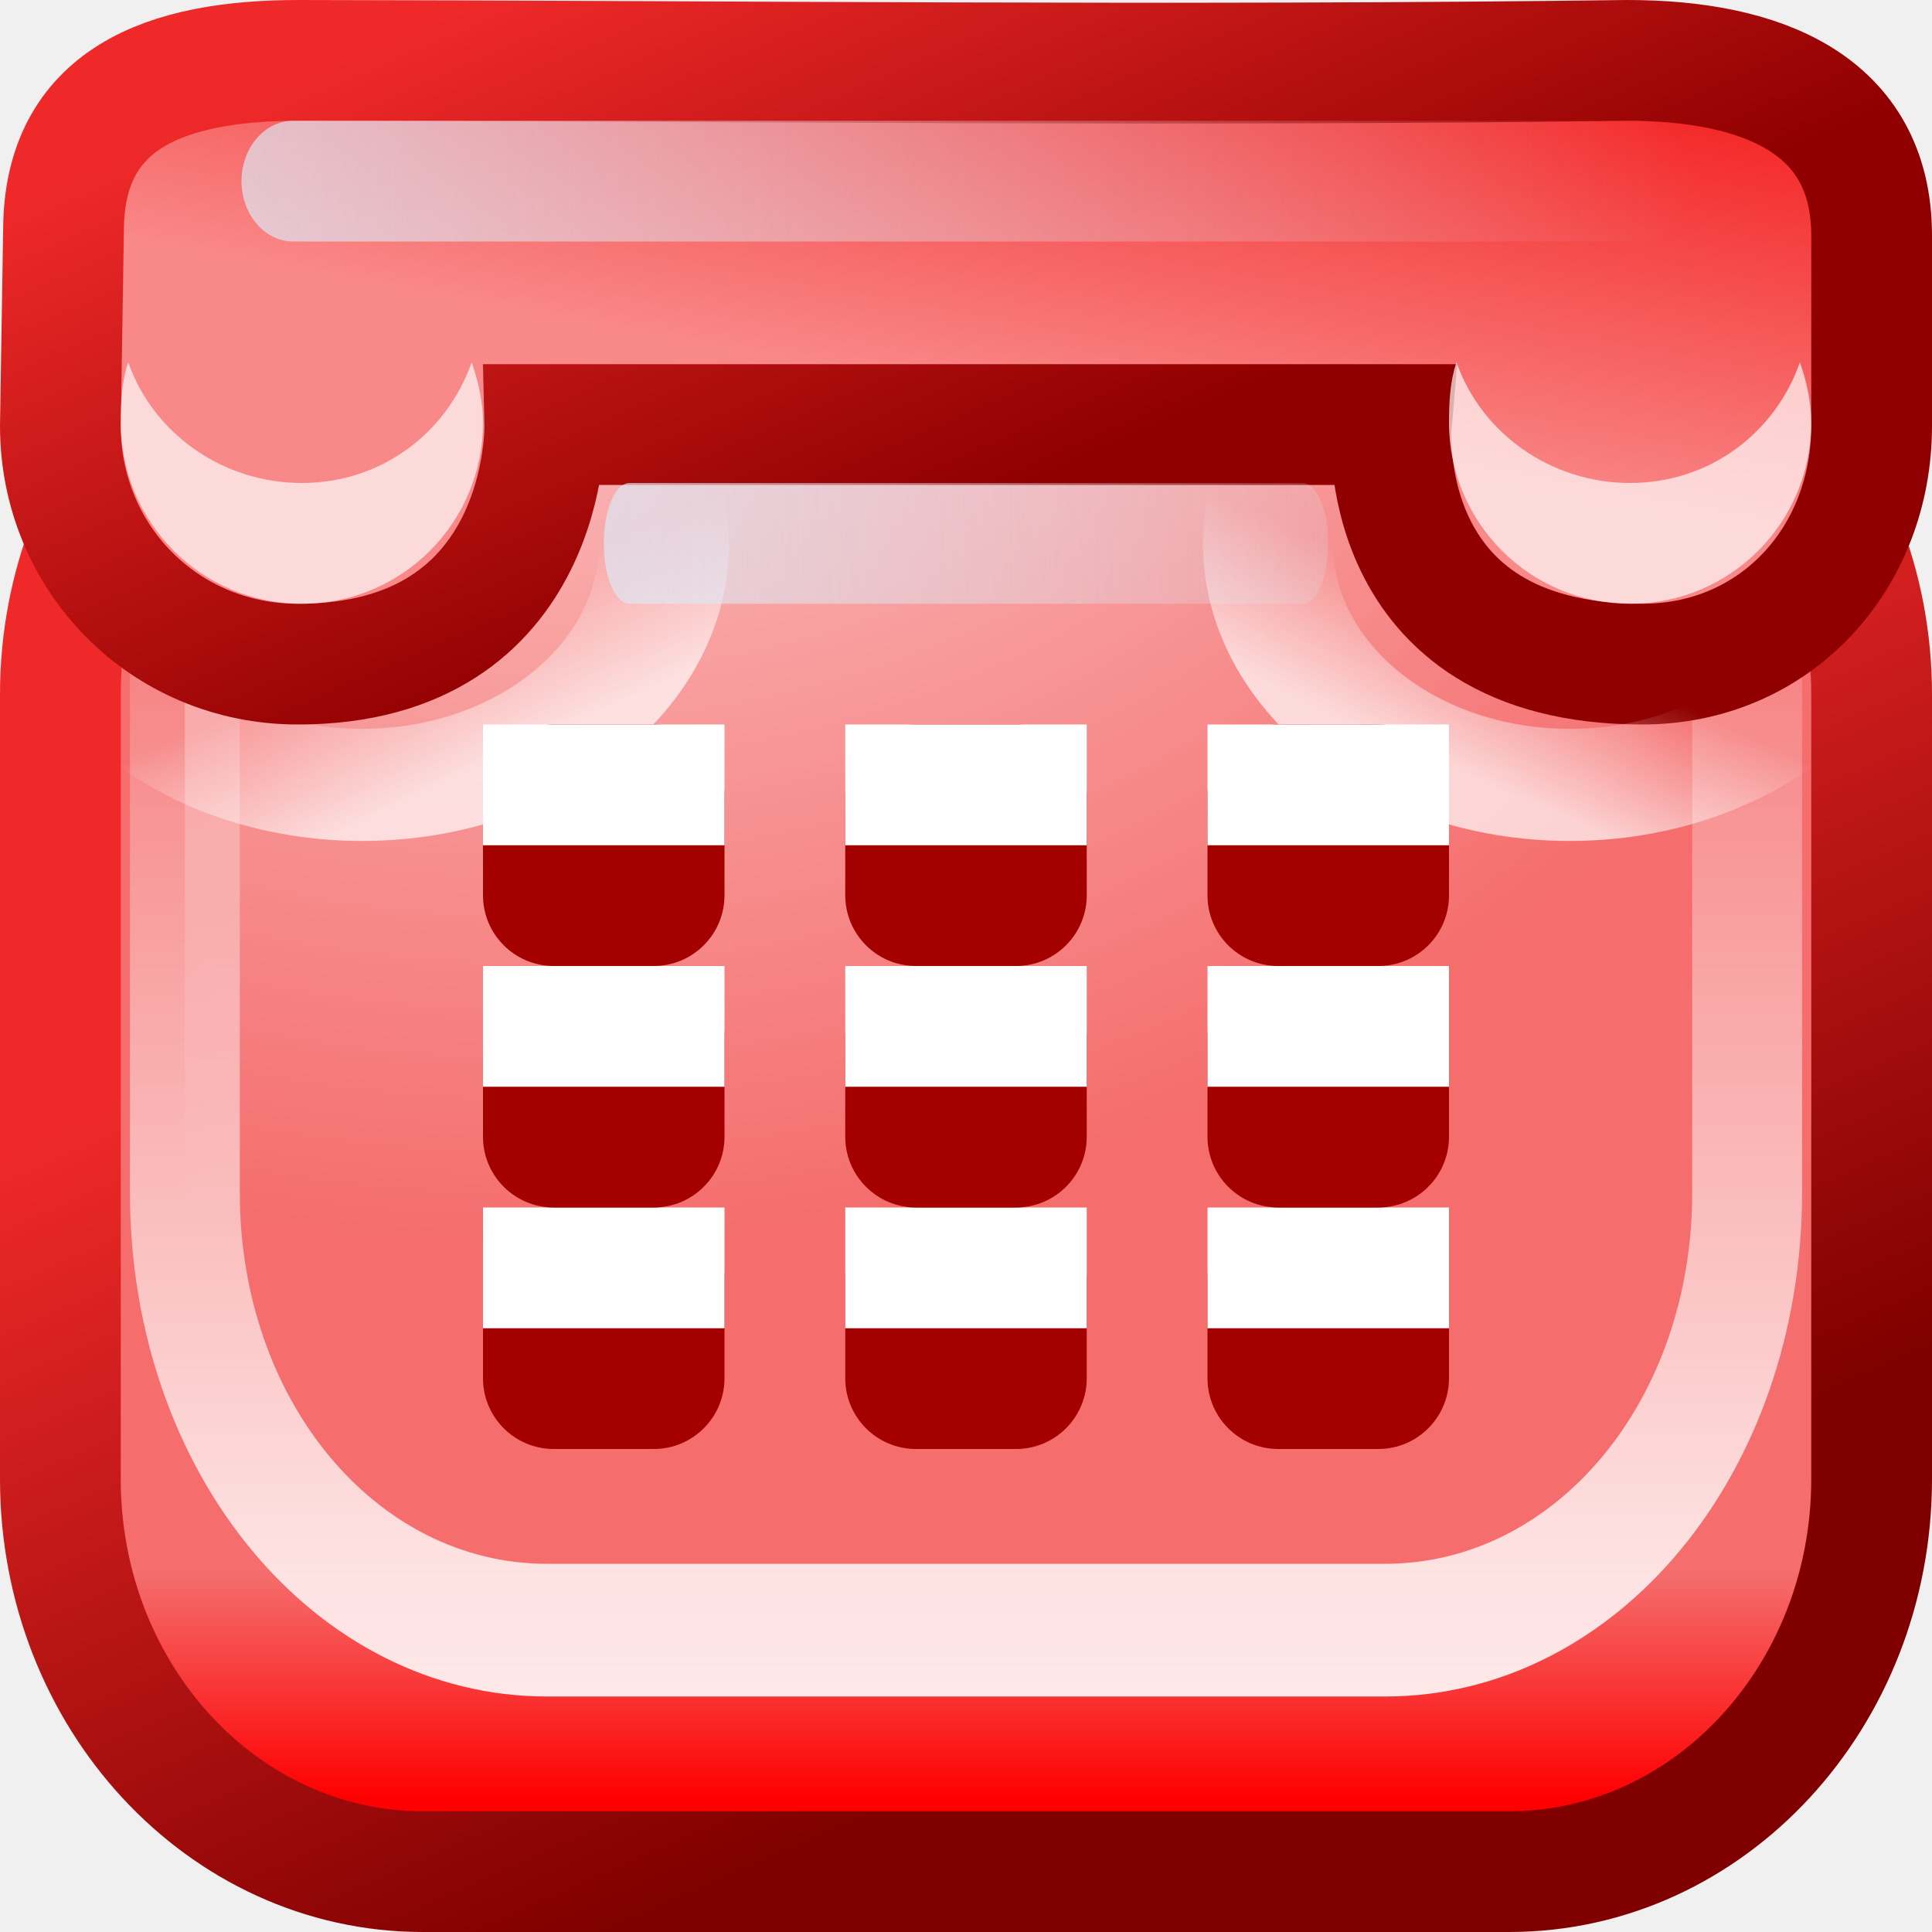
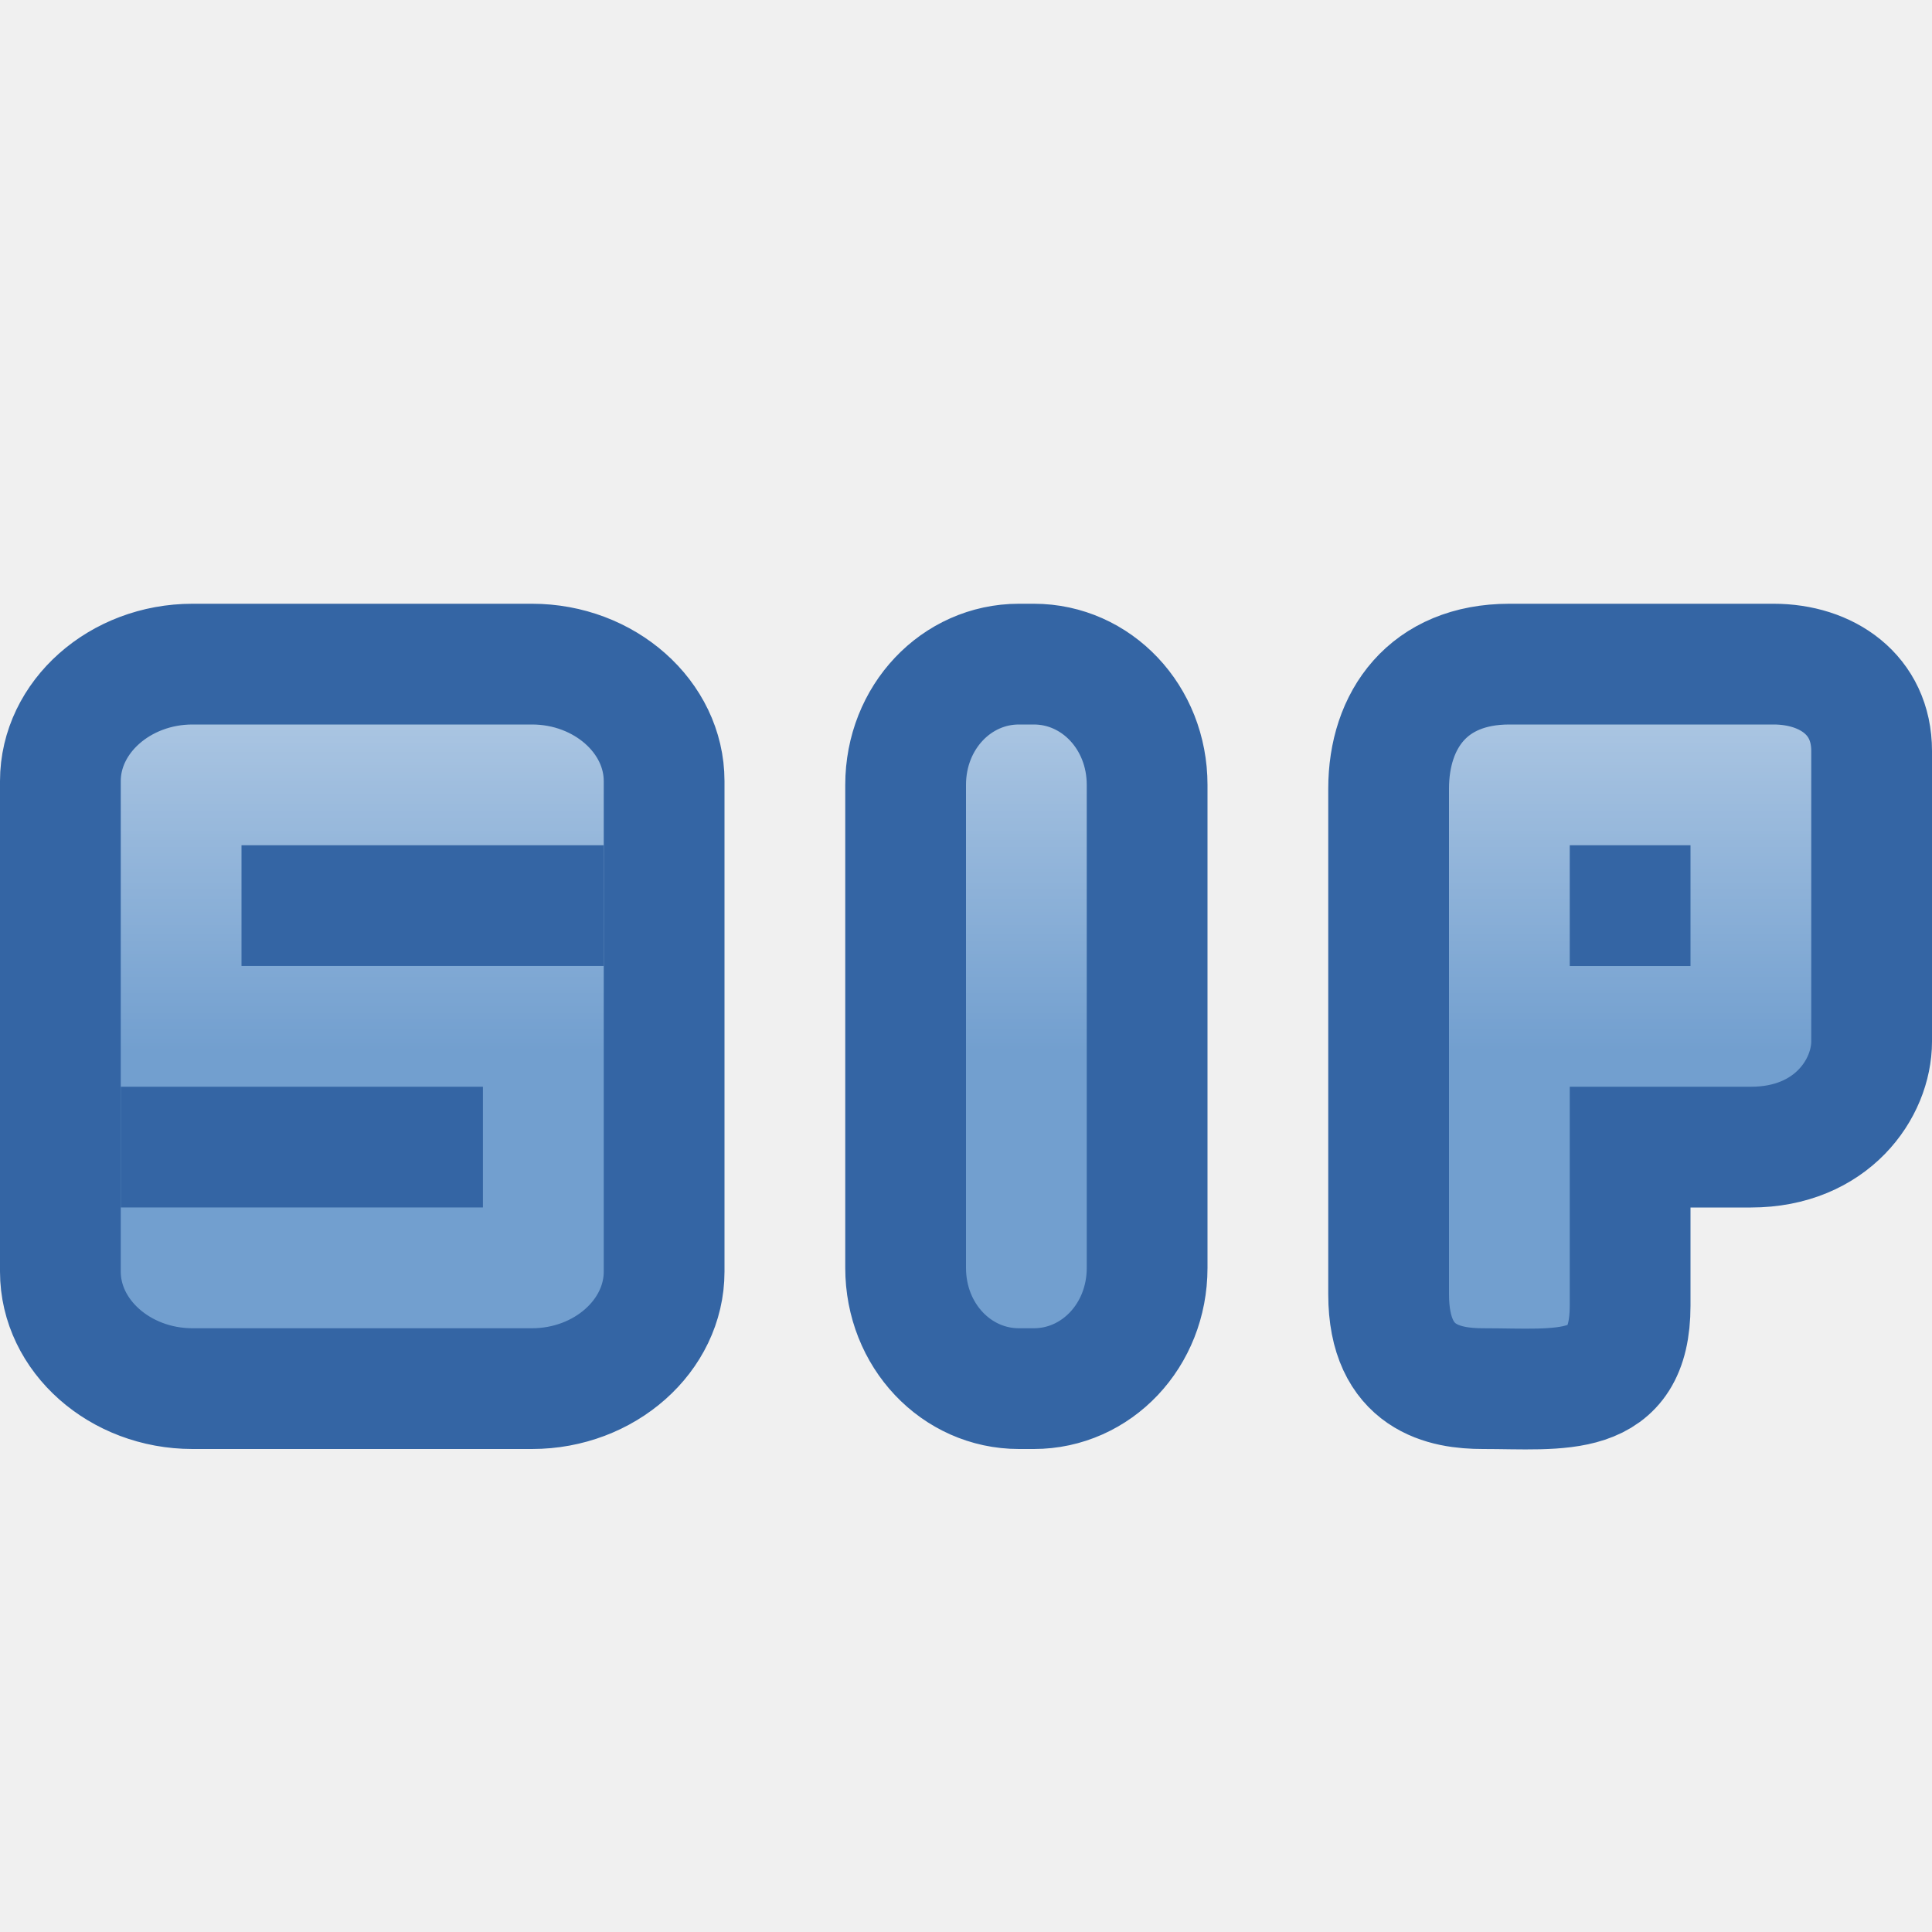
<svg xmlns="http://www.w3.org/2000/svg" xmlns:xlink="http://www.w3.org/1999/xlink" width="16px" height="16px" id="svg4248">
  <defs id="defs4250">
-     <linearGradient id="linearGradient8880">
-       <stop style="stop-color:#f98888;stop-opacity:1" offset="0" id="stop8882" />
-       <stop style="stop-color:#f42323;stop-opacity:1" offset="1" id="stop8884" />
+     <linearGradient id="linearGradient6929">
+       <stop style="stop-color:white;stop-opacity:1;" offset="0" id="stop6931" />
+       <stop style="stop-color:white;stop-opacity:0;" offset="1" id="stop6933" />
    </linearGradient>
-     <linearGradient id="linearGradient8864">
-       <stop style="stop-color:#ffffff;stop-opacity:1;" offset="0" id="stop8866" />
-       <stop style="stop-color:#ffffff;stop-opacity:0;" offset="1" id="stop8868" />
+     <linearGradient id="linearGradient6916">
+       <stop style="stop-color:white;stop-opacity:1;" offset="0" id="stop6918" />
+       <stop style="stop-color:white;stop-opacity:0;" offset="1" id="stop6920" />
    </linearGradient>
-     <linearGradient id="linearGradient8847">
-       <stop style="stop-color:#f56d6d;stop-opacity:1" offset="0" id="stop8849" />
-       <stop style="stop-color:#fe0000;stop-opacity:1" offset="1" id="stop8851" />
+     <linearGradient id="linearGradient5549">
+       <stop style="stop-color:#eeeeec;stop-opacity:1;" offset="0" id="stop5551" />
+       <stop style="stop-color:#eeeeec;stop-opacity:0;" offset="1" id="stop5553" />
    </linearGradient>
-     <linearGradient id="linearGradient8803">
-       <stop style="stop-color:#dee8f5;stop-opacity:1;" offset="0" id="stop8805" />
-       <stop style="stop-color:#dee8f5;stop-opacity:0;" offset="1" id="stop8807" />
+     <linearGradient id="linearGradient5529">
+       <stop style="stop-color:#eeeeec;stop-opacity:1;" offset="0" id="stop5531" />
+       <stop style="stop-color:#eeeeec;stop-opacity:0;" offset="1" id="stop5533" />
    </linearGradient>
-     <linearGradient id="linearGradient8782">
-       <stop style="stop-color:#ffffff;stop-opacity:1;" offset="0" id="stop8784" />
-       <stop style="stop-color:#ffffff;stop-opacity:0;" offset="1" id="stop8786" />
+     <linearGradient id="linearGradient4280">
+       <stop style="stop-color:#204a87" offset="0" id="stop4282" />
+       <stop style="stop-color:#3465a4;stop-opacity:0;" offset="1" id="stop4284" />
    </linearGradient>
-     <linearGradient id="linearGradient8764">
-       <stop style="stop-color:#900000;stop-opacity:1" offset="0" id="stop8766" />
-       <stop style="stop-color:#ef2929;stop-opacity:1" offset="1" id="stop8768" />
+     <linearGradient id="linearGradient2321">
+       <stop style="stop-color:#ffffff;stop-opacity:1;" offset="0" id="stop2323" />
+       <stop style="stop-color:#ffffff;stop-opacity:0;" offset="1" id="stop2325" />
    </linearGradient>
-     <linearGradient id="linearGradient8750">
-       <stop style="stop-color:#800000;stop-opacity:1" offset="0" id="stop8752" />
-       <stop style="stop-color:#ef2929;stop-opacity:1" offset="1" id="stop8754" />
+     <linearGradient id="linearGradient2361">
+       <stop style="stop-color:#ffffff;stop-opacity:1;" offset="0" id="stop2363" />
+       <stop style="stop-color:#ffffff;stop-opacity:0;" offset="1" id="stop2365" />
    </linearGradient>
-     <linearGradient id="linearGradient8740">
-       <stop style="stop-color:#ffffff;stop-opacity:1;" offset="0" id="stop8742" />
-       <stop style="stop-color:#ffffff;stop-opacity:0;" offset="1" id="stop8744" />
+     <linearGradient xlink:href="#linearGradient2321" id="linearGradient4381" gradientUnits="userSpaceOnUse" x1="11.787" y1="11.116" x2="12.406" y2="13.791" />
+     <linearGradient xlink:href="#linearGradient2361" id="linearGradient4383" gradientUnits="userSpaceOnUse" x1="6.301" y1="8.305" x2="6.301" y2="17.321" />
+     <linearGradient xlink:href="#linearGradient4280" id="linearGradient4627" gradientUnits="userSpaceOnUse" x1="12.455" y1="21.308" x2="12" y2="-46.212" />
+     <linearGradient xlink:href="#linearGradient5529" id="linearGradient5535" x1="7.744" y1="-5.008" x2="7.744" y2="13.889" gradientUnits="userSpaceOnUse" />
+     <linearGradient xlink:href="#linearGradient5549" id="linearGradient5555" x1="7.5" y1="-9.722" x2="7.5" y2="13.122" gradientUnits="userSpaceOnUse" />
+     <linearGradient id="linearGradient3150">
+       <stop id="stop3152" offset="0" style="stop-color:#2e3436;stop-opacity:1;" />
+       <stop id="stop3154" offset="1" style="stop-color:#2e3436;stop-opacity:0;" />
    </linearGradient>
-     <linearGradient xlink:href="#linearGradient8740" id="linearGradient8746" x1="8.836" y1="14.935" x2="8.836" y2="6.263" gradientUnits="userSpaceOnUse" />
-     <linearGradient xlink:href="#linearGradient8750" id="linearGradient8756" x1="8.782" y1="14.44" x2="5.974" y2="7.566" gradientUnits="userSpaceOnUse" gradientTransform="matrix(1,0,0,1.083333,0,-1.291667)" />
-     <linearGradient xlink:href="#linearGradient8764" id="linearGradient8770" x1="9.916" y1="3.439" x2="7.657" y2="-1.659" gradientUnits="userSpaceOnUse" gradientTransform="matrix(1,0,0,0.9864792,-9.3256602e-7,6.7610513e-3)" />
-     <radialGradient xlink:href="#linearGradient8782" id="radialGradient8788" cx="6.111" cy="0.511" fx="6.111" fy="0.511" r="6.995" gradientTransform="matrix(1.879294,0,0,1.476304,-7.034354,0.7543336)" gradientUnits="userSpaceOnUse" />
-     <linearGradient xlink:href="#linearGradient8803" id="linearGradient8809" x1="1" y1="1.5" x2="15" y2="1.5" gradientUnits="userSpaceOnUse" gradientTransform="matrix(0.8571428,0,0,1,1.142856,6.5133259e-7)" />
-     <linearGradient xlink:href="#linearGradient8847" id="linearGradient8853" x1="8" y1="13.025" x2="8" y2="14.891" gradientUnits="userSpaceOnUse" />
-     <linearGradient xlink:href="#linearGradient8864" id="linearGradient8870" x1="4.052" y1="5.819" x2="3.536" y2="4.835" gradientUnits="userSpaceOnUse" />
-     <linearGradient xlink:href="#linearGradient8864" id="linearGradient8874" gradientUnits="userSpaceOnUse" x1="4.052" y1="5.819" x2="3.536" y2="4.835" />
-     <linearGradient xlink:href="#linearGradient8803" id="linearGradient8878" gradientUnits="userSpaceOnUse" gradientTransform="matrix(0.4285714,0,0,1,4.571428,3.000001)" x1="1" y1="1.5" x2="20.434" y2="1.5" />
-     <linearGradient xlink:href="#linearGradient8880" id="linearGradient8886" x1="9.038" y1="3.439" x2="9.67" y2="6.5e-07" gradientUnits="userSpaceOnUse" />
+     <radialGradient gradientUnits="userSpaceOnUse" gradientTransform="matrix(-0.842757,5.698892e-16,-4.565819e-9,-0.35721,19.80716,14.19321)" r="6.645" fy="10.458" fx="10.749" cy="10.458" cx="10.749" id="radialGradient5687" xlink:href="#linearGradient3150" />
+     <linearGradient gradientTransform="matrix(1.113659,0,0,1.071971,-0.280475,-0.990029)" gradientUnits="userSpaceOnUse" y2="11.991" x2="11.769" y1="3.463" x1="11.769" id="linearGradient2244" xlink:href="#linearGradient2238" />
+     <linearGradient id="linearGradient2238">
+       <stop id="stop2240" offset="0" style="stop-color:#eeeeec;stop-opacity:1;" />
+       <stop id="stop2242" offset="1" style="stop-color:#eeeeec;stop-opacity:0;" />
+     </linearGradient>
+     <radialGradient gradientUnits="userSpaceOnUse" gradientTransform="matrix(-0.842757,5.698892e-16,-4.565819e-9,-0.35721,19.80716,14.19321)" r="6.645" fy="10.458" fx="10.749" cy="10.458" cx="10.749" id="radialGradient6714" xlink:href="#linearGradient3150" />
+     <linearGradient gradientUnits="userSpaceOnUse" y2="5.5" x2="8" y1="5.5" x1="1" id="linearGradient2288" xlink:href="#linearGradient2264" />
+     <linearGradient gradientUnits="userSpaceOnUse" y2="1.5" x2="-5.423" y1="1.5" x1="-10" id="linearGradient2286" xlink:href="#linearGradient2264" />
+     <linearGradient gradientUnits="userSpaceOnUse" y2="9.5" x2="8" y1="9.5" x1="1" id="linearGradient2284" xlink:href="#linearGradient2264" />
+     <linearGradient gradientUnits="userSpaceOnUse" y2="13.5" x2="8" y1="13.5" x1="1" id="linearGradient2282" xlink:href="#linearGradient2264" />
+     <linearGradient gradientUnits="userSpaceOnUse" y2="-11.5" x2="14" y1="-11.5" x1="5" id="linearGradient2280" xlink:href="#linearGradient2264" />
+     <linearGradient gradientUnits="userSpaceOnUse" y2="9.5" x2="21" y1="9.5" x1="16" id="linearGradient2278" xlink:href="#linearGradient2264" />
+     <linearGradient gradientUnits="userSpaceOnUse" y2="5.5" x2="21" y1="5.5" x1="16" id="linearGradient2276" xlink:href="#linearGradient2264" />
+     <linearGradient gradientUnits="userSpaceOnUse" y2="-21.5" x2="10" y1="-21.5" x1="5" id="linearGradient2274" xlink:href="#linearGradient2264" />
+     <linearGradient gradientUnits="userSpaceOnUse" y2="-15.5" x2="14" y1="-15.5" x1="5" id="linearGradient2272" xlink:href="#linearGradient2264" />
+     <linearGradient gradientUnits="userSpaceOnUse" y2="7.5" x2="-9" y1="7.5" x1="-13.577" id="linearGradient2270" xlink:href="#linearGradient2264" />
+     <linearGradient gradientTransform="translate(-0.526317,6.411502)" gradientUnits="userSpaceOnUse" y2="6.158" x2="11.5" y1="-1.7" x1="11.5" id="linearGradient2322" xlink:href="#linearGradient2316" />
+     <linearGradient id="linearGradient2316">
+       <stop id="stop2318" offset="0" style="stop-color:#ffffff;stop-opacity:1;" />
+       <stop id="stop2320" offset="1" style="stop-color:#ffffff;stop-opacity:0;" />
+     </linearGradient>
+     <radialGradient gradientUnits="userSpaceOnUse" gradientTransform="matrix(-0.842757,5.698892e-16,-4.565819e-9,-0.35721,19.80716,14.19321)" r="6.645" fy="10.458" fx="10.749" cy="10.458" cx="10.749" id="radialGradient6801" xlink:href="#linearGradient3150" />
+     <linearGradient id="linearGradient2264">
+       <stop id="stop2266" offset="0" style="stop-color:#eeeeec;stop-opacity:1;" />
+       <stop id="stop2268" offset="1" style="stop-color:#eeeeec;stop-opacity:0;" />
+     </linearGradient>
+     <linearGradient xlink:href="#linearGradient6916" id="linearGradient6922" x1="11" y1="9.501" x2="16" y2="9.501" gradientUnits="userSpaceOnUse" />
+     <linearGradient xlink:href="#linearGradient6916" id="linearGradient6924" x1="-15.162" y1="11.519" x2="-3.838" y2="11.519" gradientUnits="userSpaceOnUse" />
+     <linearGradient xlink:href="#linearGradient6916" id="linearGradient6926" x1="2.245" y1="5.675" x2="5.554" y2="9.409" gradientUnits="userSpaceOnUse" />
+     <linearGradient xlink:href="#linearGradient6929" id="linearGradient6935" x1="8" y1="1.825" x2="8" y2="8.698" gradientUnits="userSpaceOnUse" />
  </defs>
  <g id="layer1">
-     <rect style="opacity:1;fill:url(#linearGradient8853);fill-opacity:1;fill-rule:nonzero;stroke:url(#linearGradient8756);stroke-width:1;stroke-linecap:square;stroke-linejoin:miter;marker:none;marker-start:none;marker-mid:none;marker-end:none;stroke-miterlimit:4;stroke-dasharray:none;stroke-dashoffset:0;stroke-opacity:1;visibility:visible;display:inline;overflow:visible;enable-background:accumulate" id="rect8636" width="15" height="13" x="0.5" y="2.5" rx="3.001" ry="3.251" />
-     <path style="opacity:0.69;fill:none;fill-opacity:1;fill-rule:nonzero;stroke:url(#linearGradient8870);stroke-width:0.841;stroke-linecap:square;stroke-linejoin:miter;marker:none;marker-start:none;marker-mid:none;marker-end:none;stroke-miterlimit:4;stroke-dasharray:none;stroke-dashoffset:0;stroke-opacity:1;visibility:visible;display:inline;overflow:visible;enable-background:accumulate" id="path8862" d="M 4.631,4.46 A 1.953,1.811 0 1 1 0.724,4.46 A 1.953,1.811 0 1 1 4.631,4.46 z" transform="matrix(1.279756,0,0,1.104246,-0.4271535,-0.4250818)" />
-     <path style="opacity:0.894;fill:url(#radialGradient8788);fill-opacity:1;fill-rule:nonzero;stroke:url(#linearGradient8746);stroke-width:0.91;stroke-linecap:square;stroke-linejoin:miter;marker:none;marker-start:none;marker-mid:none;marker-end:none;stroke-miterlimit:4;stroke-dasharray:none;stroke-dashoffset:0;stroke-opacity:1;visibility:visible;display:inline;overflow:visible;enable-background:accumulate" id="path8691" d="M 4.531,4.531 C 2.859,4.531 1.531,5.859 1.531,7.531 L 1.531,11.469 C 1.531,13.141 2.859,14.469 4.531,14.469 L 11.469,14.469 C 13.141,14.469 14.469,13.141 14.469,11.469 L 14.469,7.531 C 14.469,5.859 13.141,4.531 11.469,4.531 L 4.531,4.531 z" transform="matrix(1,0,0,1.207547,-4.6628301e-7,-3.971697)" />
+     <rect style="fill:#729fcf;fill-opacity:1;stroke:none;stroke-width:1.308;stroke-miterlimit:4;stroke-dasharray:none;stroke-opacity:1" id="rect6898" width="10.016" height="2.051" x="-14.508" y="10.494" transform="matrix(4.713604e-8,-0.599017,0.975149,9.711613e-8,-2.732958,2.809336)" rx="1.69" ry="0.955" />
+     <path style="fill:#729fcf;fill-opacity:1;stroke:none;stroke-width:1;stroke-miterlimit:4;stroke-opacity:1" d="M 11.5,7.535 L 11.5,11.716 C 11.5,12.419 11.966,12.5 12.276,12.5 C 12.923,12.5 13.5,12.581 13.5,11.801 L 13.5,10.5 C 13.5,10.5 13.921,10.507 14.5,10.507 C 15.17,10.507 15.5,10.009 15.5,9.62 L 15.5,7.232 C 15.5,6.766 15.112,6.5 14.672,6.5 L 12.491,6.5 C 11.818,6.5 11.5,6.966 11.5,7.535 z " id="path6900" transform="translate(0,-0.999999)" />
+     <rect style="opacity:1;fill:#729fcf;fill-opacity:1;stroke:none;stroke-width:1.068;stroke-miterlimit:4;stroke-dasharray:none;stroke-opacity:1" id="rect6902" width="5.02" height="6.817" x="0" y="6" transform="matrix(0.996098,0,0,0.88009,0.5,0.219462)" rx="1.088" ry="1.088" />
    <rect style="opacity:0;fill:none;fill-opacity:1;stroke:#a40000;stroke-width:1;stroke-miterlimit:4;stroke-dasharray:none;stroke-opacity:1" id="rect3203" width="0" height="2.512" x="6" y="6.488" transform="translate(-1.463597e-2,-4.995136)" />
-     <path style="opacity:1;fill:url(#linearGradient8886);fill-opacity:1;fill-rule:nonzero;stroke:url(#linearGradient8770);stroke-width:1;stroke-linecap:square;stroke-linejoin:miter;marker:none;marker-start:none;marker-mid:none;marker-end:none;stroke-miterlimit:4;stroke-dasharray:none;stroke-dashoffset:0;stroke-opacity:1;visibility:visible;display:inline;overflow:visible;enable-background:accumulate" d="M 2.474,0.5 C 1.366,0.5 0.526,0.818 0.526,1.911 L 0.5,3.527 C 0.5,4.62 1.359,5.5 2.467,5.5 C 4.56,5.5 4.512,3.516 4.512,3.516 L 11.523,3.516 C 11.523,3.516 11.351,5.5 13.6,5.5 C 14.708,5.5 15.5,4.62 15.5,3.527 L 15.5,1.951 C 15.5,0.858 14.583,0.5 13.475,0.5 C 9.81,0.549 5.823,0.504 2.474,0.5 z" id="rect7860" />
-     <path style="opacity:0.69;fill:none;fill-opacity:1;fill-rule:nonzero;stroke:url(#linearGradient8874);stroke-width:0.841;stroke-linecap:square;stroke-linejoin:miter;marker:none;marker-start:none;marker-mid:none;marker-end:none;stroke-miterlimit:4;stroke-dasharray:none;stroke-dashoffset:0;stroke-opacity:1;visibility:visible;display:inline;overflow:visible;enable-background:accumulate" id="path8872" d="M 4.631,4.46 A 1.953,1.811 0 1 1 0.724,4.46 A 1.953,1.811 0 1 1 4.631,4.46 z" transform="matrix(-1.279756,0,0,1.104246,16.42715,-0.4250817)" />
-     <rect style="opacity:1;fill:#a40000;fill-opacity:1;fill-rule:nonzero;stroke:none;stroke-width:1;stroke-linecap:square;stroke-linejoin:miter;marker:none;marker-start:none;marker-mid:none;marker-end:none;stroke-miterlimit:4;stroke-dasharray:none;stroke-dashoffset:0;stroke-opacity:1;visibility:visible;display:inline;overflow:visible;enable-background:accumulate" id="rect8718" width="2" height="2" x="10" y="10" rx="0.586" ry="0.586" />
-     <rect style="opacity:1;fill:#ffffff;fill-opacity:1;fill-rule:nonzero;stroke:none;stroke-width:1;stroke-linecap:square;stroke-linejoin:miter;marker:none;marker-start:none;marker-mid:none;marker-end:none;stroke-miterlimit:4;stroke-dasharray:none;stroke-dashoffset:0;stroke-opacity:1;visibility:visible;display:inline;overflow:visible;enable-background:accumulate" id="rect8683" width="2" height="1" x="10" y="10" rx="0" ry="0" />
-     <path style="opacity:0.69;fill:#ffffff;fill-opacity:1;fill-rule:nonzero;stroke:none;stroke-width:1;stroke-linecap:square;stroke-linejoin:miter;marker:none;marker-start:none;marker-mid:none;marker-end:none;stroke-miterlimit:4;stroke-dasharray:none;stroke-dashoffset:0;stroke-opacity:1;visibility:visible;display:inline;overflow:visible;enable-background:accumulate" d="M 1.062,3 C 1.009,3.154 1,3.328 1,3.5 C 1,4.328 1.669,5 2.5,5 C 3.331,5 4,4.328 4,3.5 C 4,3.328 3.96,3.154 3.906,3 C 3.701,3.586 3.158,4 2.5,4 C 1.841,4 1.267,3.587 1.062,3 z" id="path8794" />
-     <path style="opacity:0.69;fill:#ffffff;fill-opacity:1;fill-rule:nonzero;stroke:none;stroke-width:1;stroke-linecap:square;stroke-linejoin:miter;marker:none;marker-start:none;marker-mid:none;marker-end:none;stroke-miterlimit:4;stroke-dasharray:none;stroke-dashoffset:0;stroke-opacity:1;visibility:visible;display:inline;overflow:visible;enable-background:accumulate" d="M 12.062,3 C 12.009,3.154 12,3.328 12,3.5 C 12,4.328 12.669,5 13.5,5 C 14.331,5 15,4.328 15,3.5 C 15,3.328 14.96,3.154 14.906,3 C 14.701,3.586 14.158,4 13.5,4 C 12.841,4 12.267,3.587 12.062,3 z" id="path8799" />
-     <rect style="opacity:0.69;fill:url(#linearGradient8809);fill-opacity:1;fill-rule:nonzero;stroke:none;stroke-width:1;stroke-linecap:square;stroke-linejoin:miter;marker:none;marker-start:none;marker-mid:none;marker-end:none;stroke-miterlimit:4;stroke-dasharray:none;stroke-dashoffset:0;stroke-opacity:1;visibility:visible;display:inline;overflow:visible;enable-background:accumulate" id="rect8801" width="12" height="1" x="2" y="1" rx="0.429" ry="0.5" />
-     <rect style="opacity:1;fill:#a40000;fill-opacity:1;fill-rule:nonzero;stroke:none;stroke-width:1;stroke-linecap:square;stroke-linejoin:miter;marker:none;marker-start:none;marker-mid:none;marker-end:none;stroke-miterlimit:4;stroke-dasharray:none;stroke-dashoffset:0;stroke-opacity:1;visibility:visible;display:inline;overflow:visible;enable-background:accumulate" id="rect8811" width="2" height="2" x="7" y="10" rx="0.586" ry="0.586" />
-     <rect style="opacity:1;fill:#ffffff;fill-opacity:1;fill-rule:nonzero;stroke:none;stroke-width:1;stroke-linecap:square;stroke-linejoin:miter;marker:none;marker-start:none;marker-mid:none;marker-end:none;stroke-miterlimit:4;stroke-dasharray:none;stroke-dashoffset:0;stroke-opacity:1;visibility:visible;display:inline;overflow:visible;enable-background:accumulate" id="rect8813" width="2" height="1" x="7" y="10" rx="0" ry="0" />
-     <rect style="opacity:1;fill:#a40000;fill-opacity:1;fill-rule:nonzero;stroke:none;stroke-width:1;stroke-linecap:square;stroke-linejoin:miter;marker:none;marker-start:none;marker-mid:none;marker-end:none;stroke-miterlimit:4;stroke-dasharray:none;stroke-dashoffset:0;stroke-opacity:1;visibility:visible;display:inline;overflow:visible;enable-background:accumulate" id="rect8815" width="2" height="2" x="4" y="10" rx="0.586" ry="0.586" />
-     <rect style="opacity:1;fill:#ffffff;fill-opacity:1;fill-rule:nonzero;stroke:none;stroke-width:1;stroke-linecap:square;stroke-linejoin:miter;marker:none;marker-start:none;marker-mid:none;marker-end:none;stroke-miterlimit:4;stroke-dasharray:none;stroke-dashoffset:0;stroke-opacity:1;visibility:visible;display:inline;overflow:visible;enable-background:accumulate" id="rect8817" width="2" height="1" x="4" y="10" rx="0" ry="0" />
-     <rect style="opacity:1;fill:#a40000;fill-opacity:1;fill-rule:nonzero;stroke:none;stroke-width:1;stroke-linecap:square;stroke-linejoin:miter;marker:none;marker-start:none;marker-mid:none;marker-end:none;stroke-miterlimit:4;stroke-dasharray:none;stroke-dashoffset:0;stroke-opacity:1;visibility:visible;display:inline;overflow:visible;enable-background:accumulate" id="rect8823" width="2" height="2" x="10" y="8" rx="0.586" ry="0.586" />
-     <rect style="opacity:1;fill:#ffffff;fill-opacity:1;fill-rule:nonzero;stroke:none;stroke-width:1;stroke-linecap:square;stroke-linejoin:miter;marker:none;marker-start:none;marker-mid:none;marker-end:none;stroke-miterlimit:4;stroke-dasharray:none;stroke-dashoffset:0;stroke-opacity:1;visibility:visible;display:inline;overflow:visible;enable-background:accumulate" id="rect8825" width="2" height="1" x="10" y="8" rx="0" ry="0" />
-     <rect style="opacity:1;fill:#a40000;fill-opacity:1;fill-rule:nonzero;stroke:none;stroke-width:1;stroke-linecap:square;stroke-linejoin:miter;marker:none;marker-start:none;marker-mid:none;marker-end:none;stroke-miterlimit:4;stroke-dasharray:none;stroke-dashoffset:0;stroke-opacity:1;visibility:visible;display:inline;overflow:visible;enable-background:accumulate" id="rect8827" width="2" height="2" x="7" y="8" rx="0.586" ry="0.586" />
-     <rect style="opacity:1;fill:#ffffff;fill-opacity:1;fill-rule:nonzero;stroke:none;stroke-width:1;stroke-linecap:square;stroke-linejoin:miter;marker:none;marker-start:none;marker-mid:none;marker-end:none;stroke-miterlimit:4;stroke-dasharray:none;stroke-dashoffset:0;stroke-opacity:1;visibility:visible;display:inline;overflow:visible;enable-background:accumulate" id="rect8829" width="2" height="1" x="7" y="8" rx="0" ry="0" />
-     <rect style="opacity:1;fill:#a40000;fill-opacity:1;fill-rule:nonzero;stroke:none;stroke-width:1;stroke-linecap:square;stroke-linejoin:miter;marker:none;marker-start:none;marker-mid:none;marker-end:none;stroke-miterlimit:4;stroke-dasharray:none;stroke-dashoffset:0;stroke-opacity:1;visibility:visible;display:inline;overflow:visible;enable-background:accumulate" id="rect8831" width="2" height="2" x="4" y="8" rx="0.586" ry="0.586" />
-     <rect style="opacity:1;fill:#ffffff;fill-opacity:1;fill-rule:nonzero;stroke:none;stroke-width:1;stroke-linecap:square;stroke-linejoin:miter;marker:none;marker-start:none;marker-mid:none;marker-end:none;stroke-miterlimit:4;stroke-dasharray:none;stroke-dashoffset:0;stroke-opacity:1;visibility:visible;display:inline;overflow:visible;enable-background:accumulate" id="rect8833" width="2" height="1" x="4" y="8" rx="0" ry="0" />
-     <rect style="opacity:1;fill:#a40000;fill-opacity:1;fill-rule:nonzero;stroke:none;stroke-width:1;stroke-linecap:square;stroke-linejoin:miter;marker:none;marker-start:none;marker-mid:none;marker-end:none;stroke-miterlimit:4;stroke-dasharray:none;stroke-dashoffset:0;stroke-opacity:1;visibility:visible;display:inline;overflow:visible;enable-background:accumulate" id="rect8835" width="2" height="2" x="10" y="6" rx="0.585" ry="0.585" />
-     <rect style="opacity:1;fill:#ffffff;fill-opacity:1;fill-rule:nonzero;stroke:none;stroke-width:1;stroke-linecap:square;stroke-linejoin:miter;marker:none;marker-start:none;marker-mid:none;marker-end:none;stroke-miterlimit:4;stroke-dasharray:none;stroke-dashoffset:0;stroke-opacity:1;visibility:visible;display:inline;overflow:visible;enable-background:accumulate" id="rect8837" width="2" height="1" x="10" y="6" rx="0" ry="0" />
-     <rect style="opacity:1;fill:#a40000;fill-opacity:1;fill-rule:nonzero;stroke:none;stroke-width:1;stroke-linecap:square;stroke-linejoin:miter;marker:none;marker-start:none;marker-mid:none;marker-end:none;stroke-miterlimit:4;stroke-dasharray:none;stroke-dashoffset:0;stroke-opacity:1;visibility:visible;display:inline;overflow:visible;enable-background:accumulate" id="rect8839" width="2" height="2" x="7" y="6" rx="0.586" ry="0.586" />
-     <rect style="opacity:1;fill:#ffffff;fill-opacity:1;fill-rule:nonzero;stroke:none;stroke-width:1;stroke-linecap:square;stroke-linejoin:miter;marker:none;marker-start:none;marker-mid:none;marker-end:none;stroke-miterlimit:4;stroke-dasharray:none;stroke-dashoffset:0;stroke-opacity:1;visibility:visible;display:inline;overflow:visible;enable-background:accumulate" id="rect8841" width="2" height="1" x="7" y="6" rx="0" ry="0" />
-     <rect style="opacity:1;fill:#a40000;fill-opacity:1;fill-rule:nonzero;stroke:none;stroke-width:1;stroke-linecap:square;stroke-linejoin:miter;marker:none;marker-start:none;marker-mid:none;marker-end:none;stroke-miterlimit:4;stroke-dasharray:none;stroke-dashoffset:0;stroke-opacity:1;visibility:visible;display:inline;overflow:visible;enable-background:accumulate" id="rect8843" width="2" height="2" x="4" y="6" rx="0.586" ry="0.586" />
-     <rect style="opacity:1;fill:#ffffff;fill-opacity:1;fill-rule:nonzero;stroke:none;stroke-width:1;stroke-linecap:square;stroke-linejoin:miter;marker:none;marker-start:none;marker-mid:none;marker-end:none;stroke-miterlimit:4;stroke-dasharray:none;stroke-dashoffset:0;stroke-opacity:1;visibility:visible;display:inline;overflow:visible;enable-background:accumulate" id="rect8845" width="2" height="1" x="4" y="6" rx="0" ry="0" />
-     <rect style="opacity:0.69;fill:url(#linearGradient8878);fill-opacity:1;fill-rule:nonzero;stroke:none;stroke-width:1;stroke-linecap:square;stroke-linejoin:miter;marker:none;marker-start:none;marker-mid:none;marker-end:none;stroke-miterlimit:4;stroke-dasharray:none;stroke-dashoffset:0;stroke-opacity:1;visibility:visible;display:inline;overflow:visible;enable-background:accumulate" id="rect8876" width="6" height="1" x="5" y="4" rx="0.214" ry="0.5" />
+     <path style="fill:url(#linearGradient6935);fill-opacity:1.0;stroke:#3465a4;stroke-width:1;stroke-miterlimit:4;stroke-dasharray:none;stroke-opacity:1" d="M 1.594 5.5 C 0.993 5.5 0.5 5.938 0.5 6.469 L 0.5 10.531 C 0.5 11.062 0.993 11.5 1.594 11.5 L 4.406 11.5 C 5.007 11.5 5.5 11.062 5.5 10.531 L 5.5 6.469 C 5.5 5.938 5.007 5.5 4.406 5.5 L 1.594 5.5 z M 8.438 5.5 C 7.921 5.5 7.5 5.939 7.5 6.5 L 7.5 10.5 C 7.5 11.061 7.921 11.5 8.438 11.5 L 8.562 11.5 C 9.079 11.5 9.5 11.061 9.5 10.5 L 9.5 6.5 C 9.5 5.939 9.079 5.5 8.562 5.5 L 8.438 5.5 z M 12.5 5.5 C 11.827 5.5 11.5 5.962 11.5 6.531 L 11.5 10.719 C 11.5 11.422 11.971 11.5 12.281 11.5 C 12.928 11.5 13.5 11.593 13.5 10.812 L 13.5 9.5 C 13.5 9.5 13.921 9.5 14.5 9.5 C 15.17 9.5 15.5 9.014 15.5 8.625 L 15.5 6.219 C 15.5 5.752 15.127 5.5 14.688 5.5 L 12.5 5.5 z " id="rect2224" />
+     <rect style="opacity:1;fill:#3465a4;fill-opacity:1;stroke:none;stroke-width:1;stroke-miterlimit:4;stroke-dasharray:none;stroke-opacity:1" id="rect6886" width="0.907" height="0.442" x="3" y="2" transform="matrix(1.102536,0,0,2.262713,9.692391,2.474575)" />
+     <rect style="opacity:1;fill:#3465a4;fill-opacity:1;stroke:none;stroke-width:1;stroke-miterlimit:4;stroke-dasharray:none;stroke-opacity:1" id="rect6890" width="1.966" height="0.813" x="0" y="3" transform="matrix(1.525603,0,0,1.229593,2,3.311221)" />
+     <rect style="opacity:1;fill:#3465a4;fill-opacity:1;stroke:none;stroke-width:1;stroke-miterlimit:4;stroke-dasharray:none;stroke-opacity:1" id="rect6892" width="1.966" height="0.813" x="0" y="3" transform="matrix(1.525603,0,0,1.229593,1.000001,5.311222)" />
  </g>
</svg>
